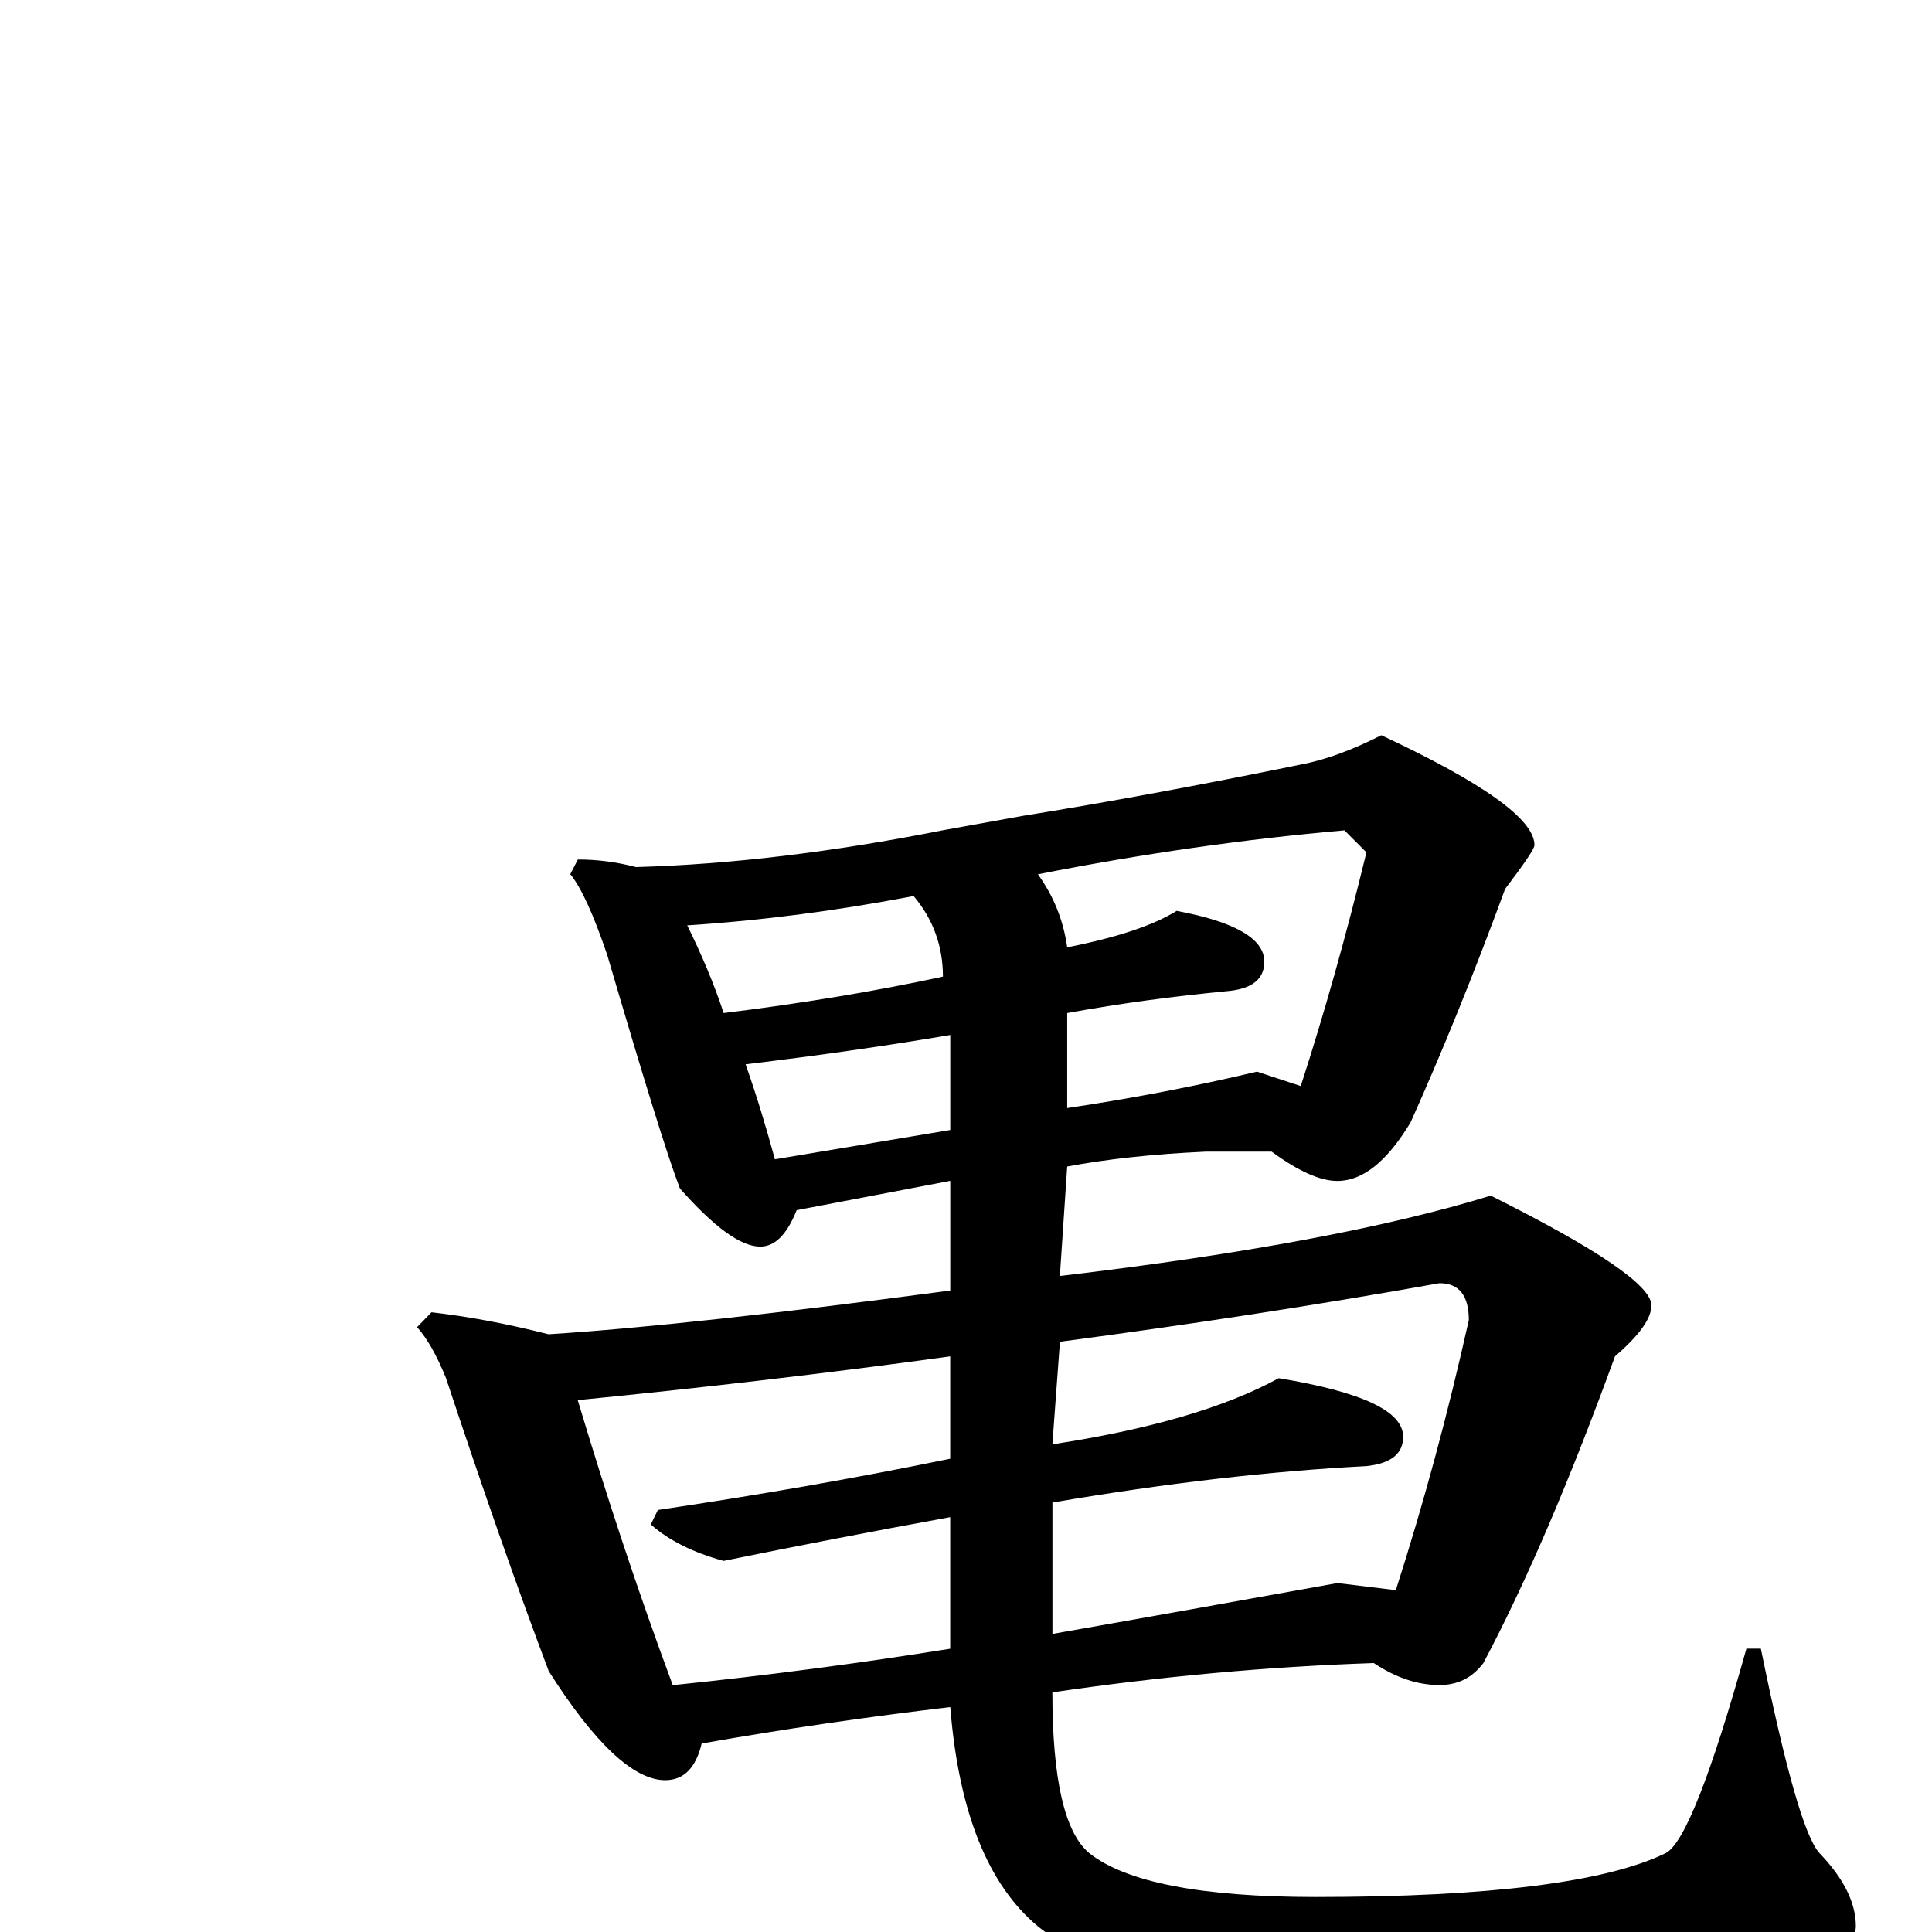
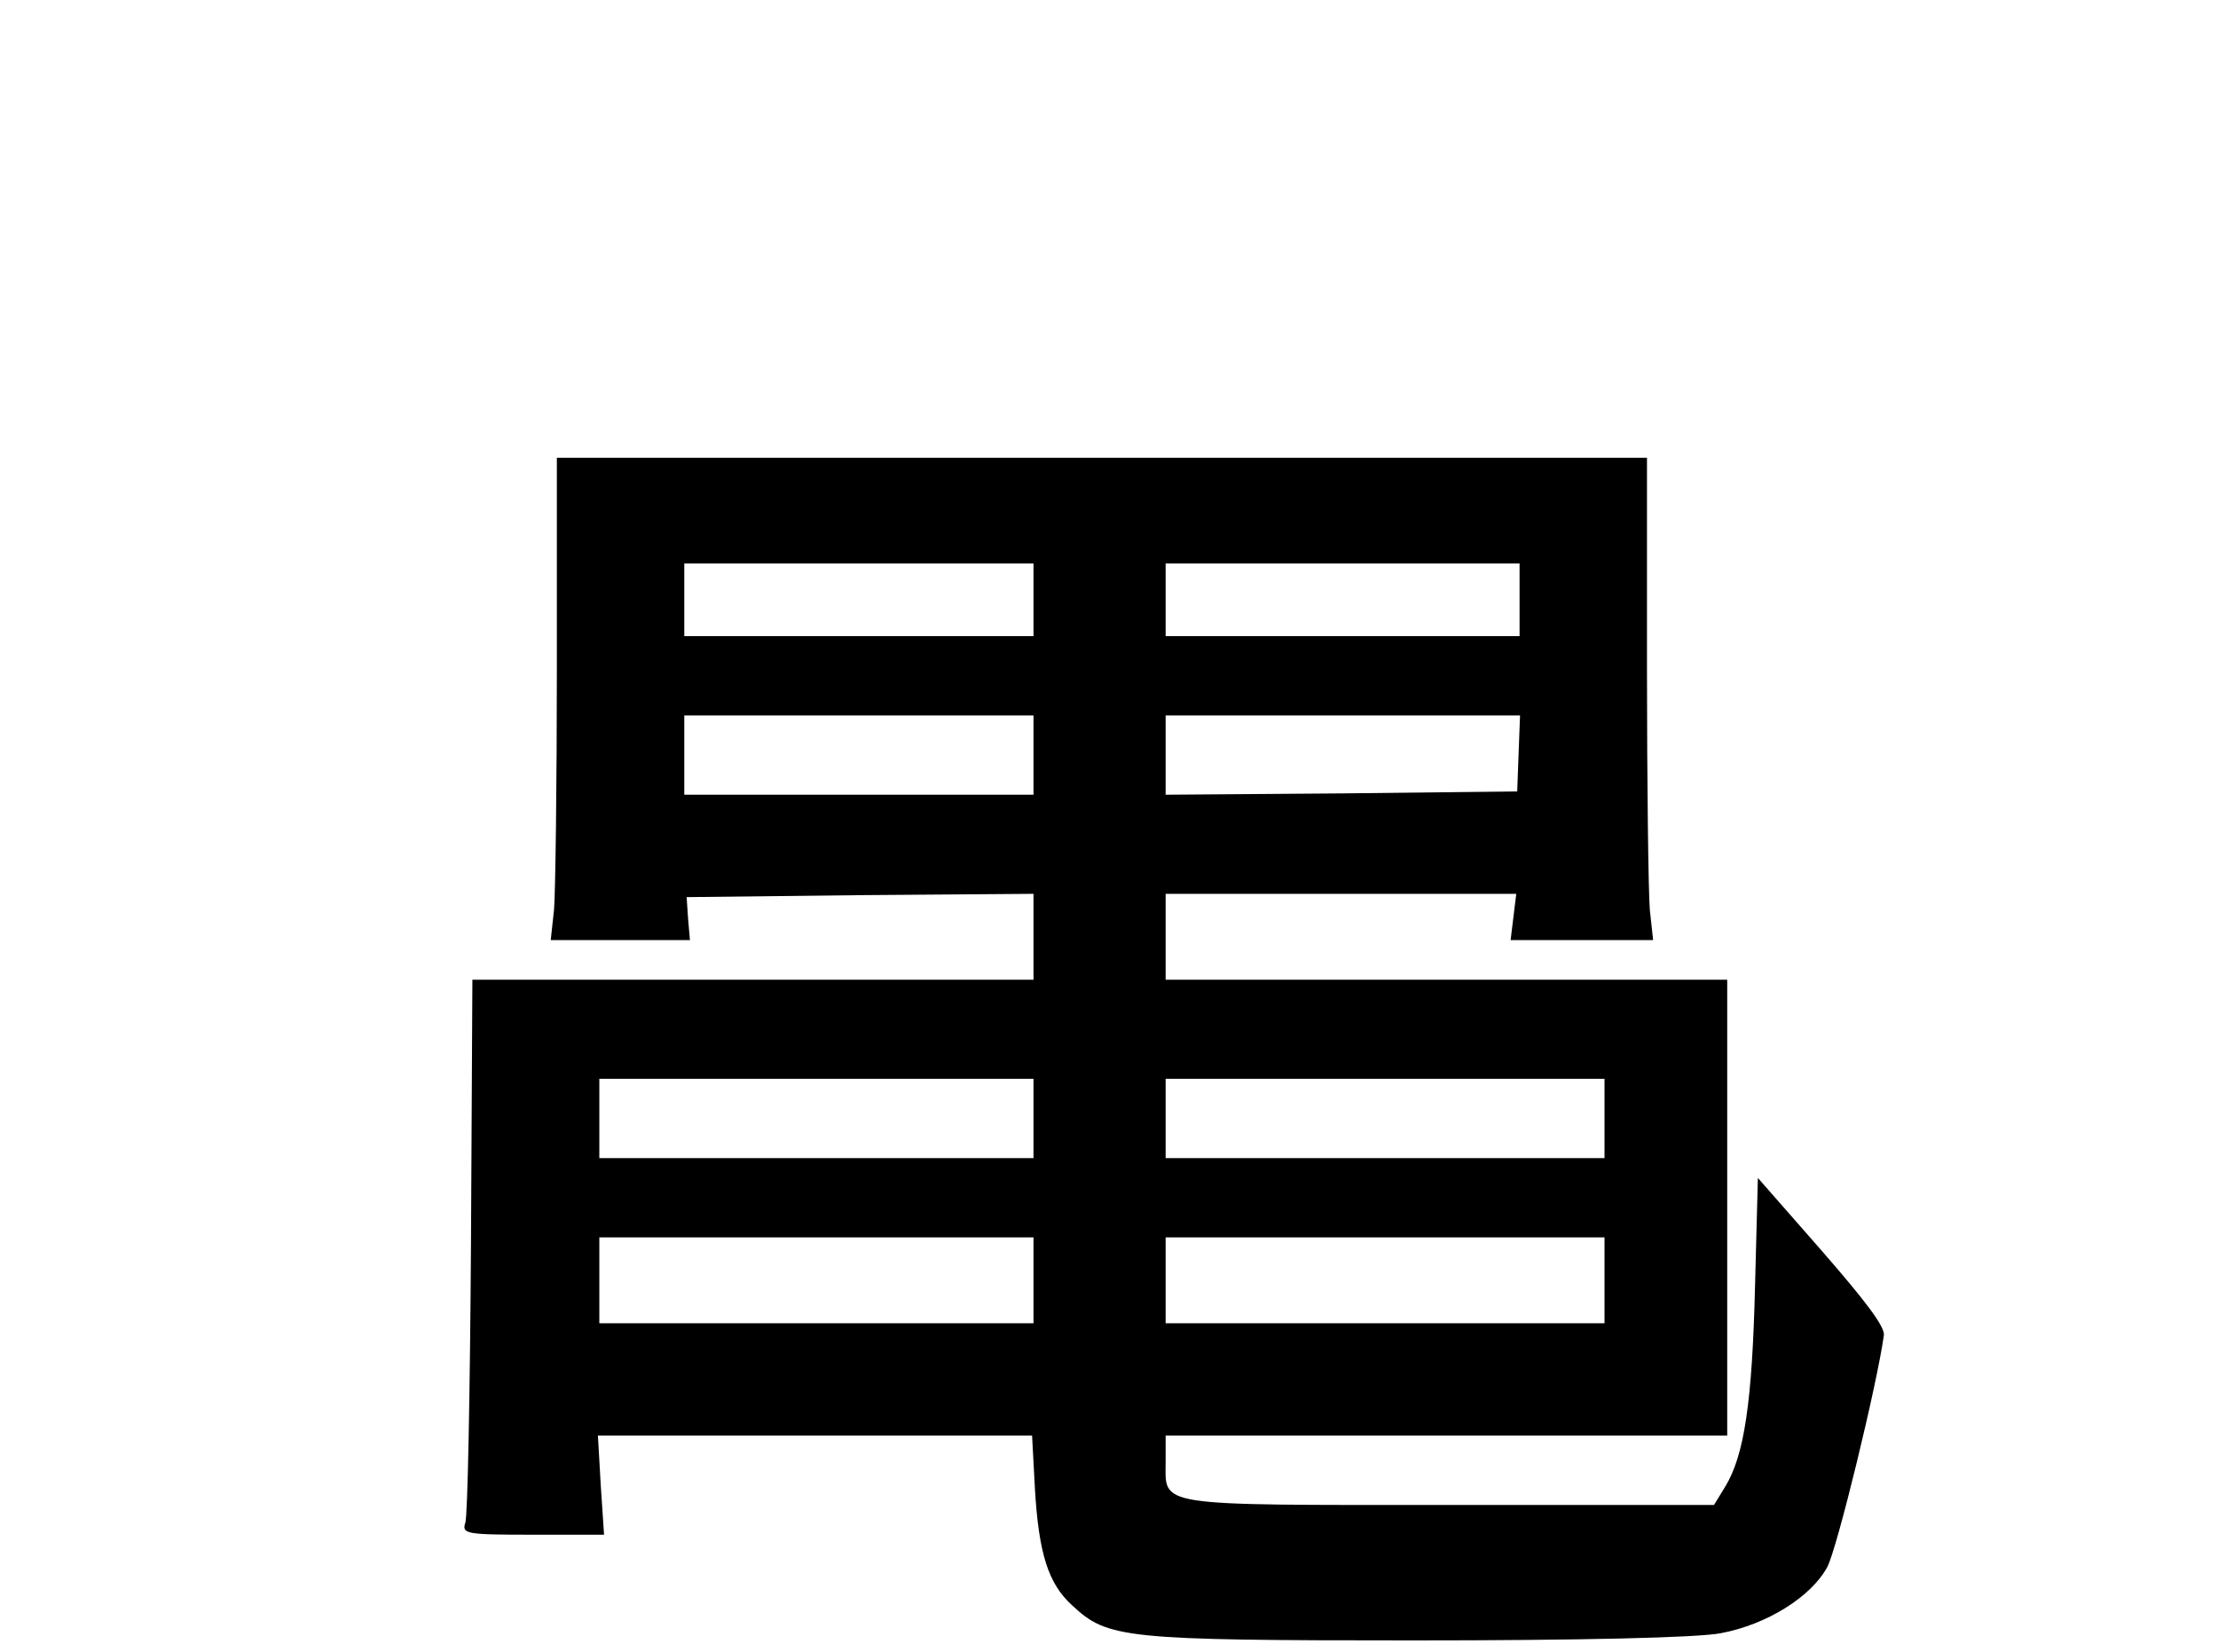
- <svg xmlns="http://www.w3.org/2000/svg" viewBox="0 -4 34 34">
-   <path d="m9.652 25.402c.812 1.281 1.5 1.926 2.055 1.926.324 0 .539-.215.641-.645 1.461-.258 2.918-.469 4.375-.641.148 1.844.664 3.129 1.543 3.859.922.77 3.191 1.156 6.812 1.156 4.027 0 6.297-.133 6.812-.387.516-.281.77-.535.77-.77 0-.414-.211-.84-.641-1.289-.258-.281-.598-1.477-1.031-3.598h-.254c-.621 2.223-1.094 3.426-1.418 3.598-1.047.512-3.102.773-6.164.773-2.016 0-3.344-.262-3.984-.773-.434-.363-.648-1.305-.648-2.828 1.906-.281 3.793-.453 5.656-.516.387.258.773.387 1.156.387.324 0 .578-.129.773-.387.75-1.414 1.52-3.211 2.316-5.398.426-.367.641-.664.641-.898 0-.344-.941-.988-2.828-1.93-1.797.555-4.328 1.031-7.582 1.414l.129-1.926c.684-.129 1.496-.219 2.438-.262h1.16c.469.344.855.516 1.156.516.449 0 .875-.344 1.289-1.031.555-1.238 1.113-2.609 1.664-4.109.344-.453.516-.707.516-.77 0-.453-.898-1.094-2.695-1.934-.516.262-.984.434-1.418.516-1.797.367-3.426.668-4.887.902l-1.41.254c-1.949.387-3.75.602-5.402.648-.344-.09-.68-.133-1.023-.133l-.133.258c.195.238.406.707.648 1.414.641 2.184 1.066 3.559 1.281 4.117.602.68 1.07 1.023 1.414 1.023.258 0 .469-.211.641-.641l2.703-.516v1.93c-3.047.406-5.398.664-7.07.77-.75-.191-1.438-.316-2.059-.387l-.254.262c.172.191.344.488.508.895.648 1.953 1.246 3.668 1.805 5.148zm6.426-13.633c.344.406.516.883.516 1.418-1.176.254-2.465.469-3.859.641-.168-.512-.387-1.027-.641-1.543 1.285-.082 2.613-.254 3.984-.516zm-2.957 2.961c1.266-.152 2.469-.324 3.602-.516v1.672l-3.086.516c-.152-.559-.32-1.117-.516-1.672zm10.539-4.117.387.387c-.359 1.48-.746 2.848-1.156 4.113l-.77-.254c-1.07.254-2.184.469-3.34.641v-1.672c.941-.172 1.887-.297 2.828-.387.426-.039.641-.211.641-.516 0-.406-.516-.703-1.543-.895-.406.254-1.051.469-1.926.641-.066-.469-.238-.902-.516-1.285 1.863-.367 3.66-.621 5.395-.773zm-12.207 12.215c.316.281.75.496 1.281.641 1.246-.254 2.574-.512 3.988-.77v2.316c-1.586.254-3.211.469-4.883.641-.605-1.629-1.156-3.297-1.672-5.016 2.18-.215 4.367-.469 6.555-.77v1.801c-1.672.344-3.383.641-5.145.902zm11.051-2.574c-.941.516-2.27.902-3.984 1.164l.133-1.805c2.27-.301 4.5-.641 6.68-1.031.344 0 .516.219.516.648-.363 1.629-.789 3.211-1.285 4.754l-1.027-.125c-1.539.277-3.211.578-5.016.895v-2.312c2.016-.344 3.859-.555 5.527-.641.434-.047.645-.219.645-.516 0-.453-.727-.789-2.188-1.031zm0 0" />
+ <svg xmlns="http://www.w3.org/2000/svg" version="1.0" viewBox="-40 -130 470 350" preserveAspectRatio="xMidYMid meet">
+   <g transform="translate(0,296) scale(0.1,-0.14)" fill="#000000" stroke="none">
+     <path d="M780 2031 c0 -175 -3 -339 -6 -365 l-7 -46 147 0 148 0 -4 33 -3 32 368 3 367 2 0 -65 0 -65 -594 0 -595 0 -3 -402 c-2 -222 -7 -411 -12 -420 -8 -17 3 -18 143 -18 l151 0 -7 75 -6 75 460 0 460 0 6 -80 c8 -98 28 -144 79 -177 75 -50 108 -53 725 -53 347 0 602 4 650 11 97 13 191 55 225 100 21 28 106 278 120 351 2 13 -38 51 -132 128 l-135 110 -6 -163 c-6 -177 -23 -257 -63 -304 l-24 -28 -565 0 c-626 0 -597 -3 -597 66 l0 39 595 0 595 0 0 345 0 345 -595 0 -595 0 0 65 0 65 371 0 372 0 -6 -35 -6 -35 151 0 151 0 -7 46 c-3 26 -6 190 -6 365 l0 319 -1155 0 -1155 0 0 -319z m1010 104 l0 -55 -370 0 -370 0 0 55 0 55 370 0 370 0 0 -55z m1030 0 l0 -55 -375 0 -375 0 0 55 0 55 375 0 375 0 0 -55z m-1030 -235 l0 -60 -370 0 -370 0 0 60 0 60 370 0 370 0 0 -60z m1028 3 l-3 -58 -372 -3 -373 -2 0 60 0 60 375 0 376 0 -3 -57z m-1028 -553 l0 -60 -460 0 -460 0 0 60 0 60 460 0 460 0 0 -60z m1210 0 l0 -60 -465 0 -465 0 0 60 0 60 465 0 465 0 0 -60z m-1210 -245 l0 -65 -460 0 -460 0 0 65 0 65 460 0 460 0 0 -65z m1210 0 l0 -65 -465 0 -465 0 0 65 0 65 465 0 465 0 0 -65z" />
+   </g>
</svg>
